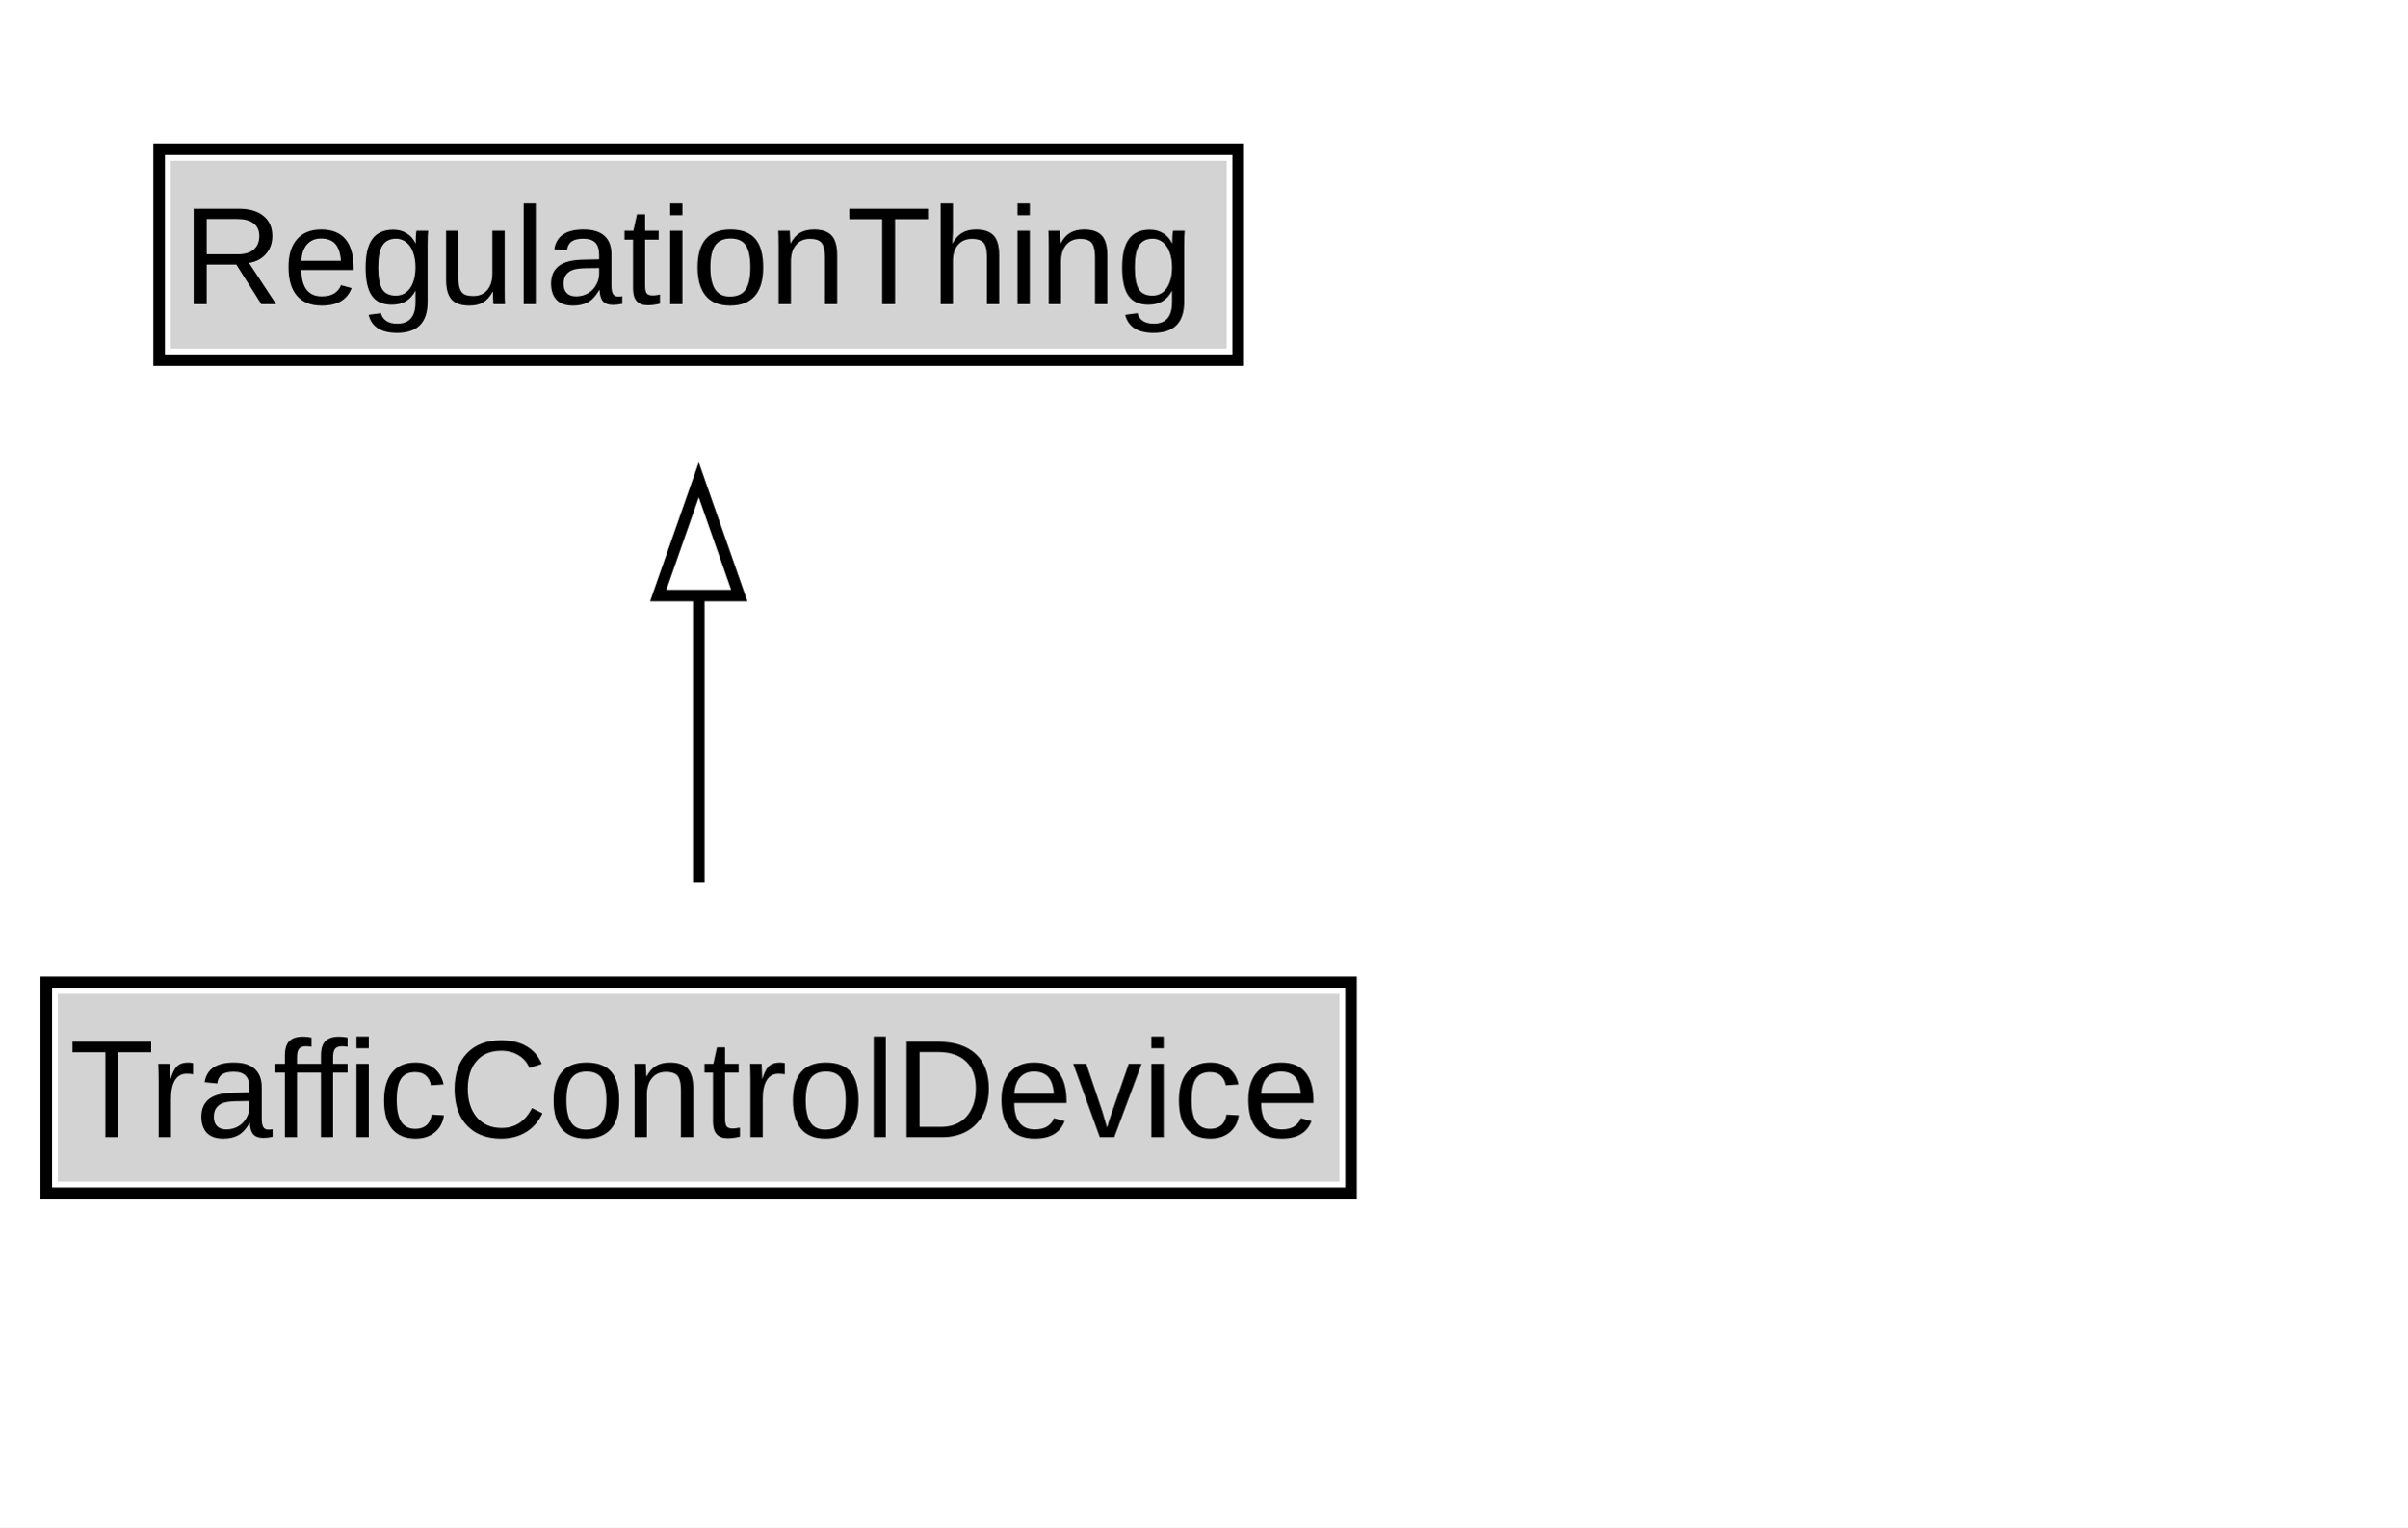
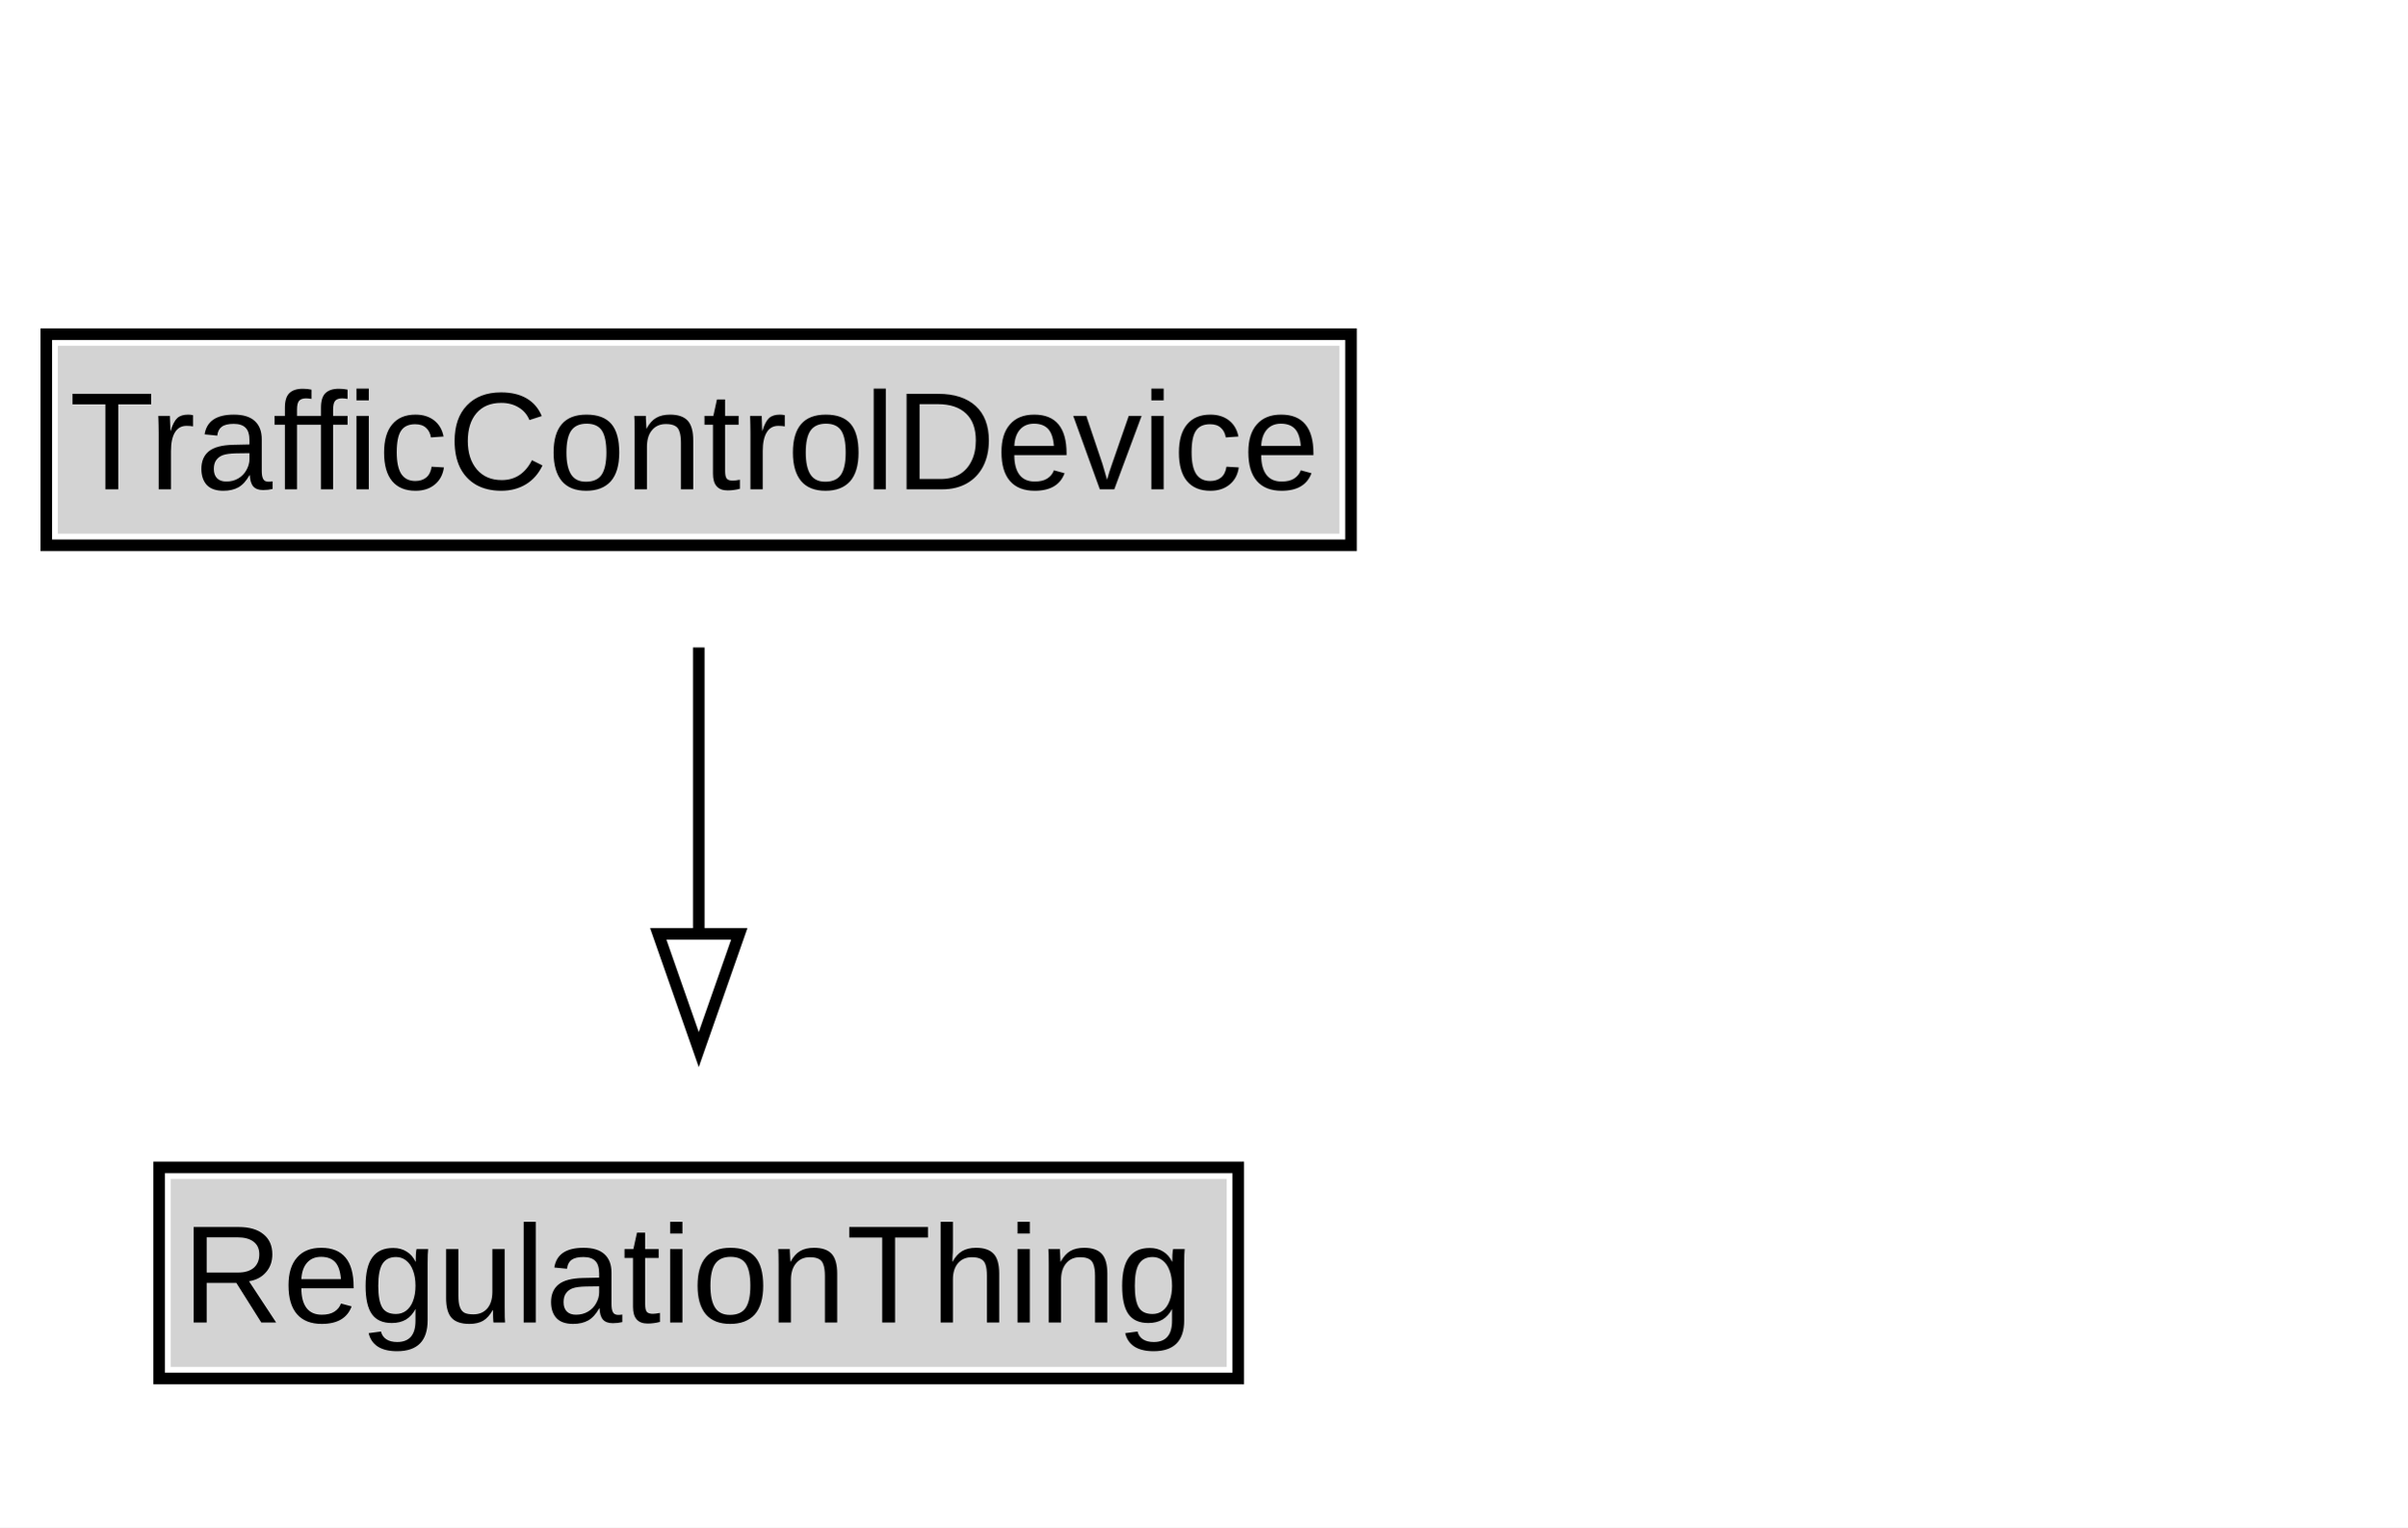
<svg xmlns="http://www.w3.org/2000/svg" xmlns:xlink="http://www.w3.org/1999/xlink" width="208pt" height="132pt" viewBox="0.00 0.00 208.00 132.00">
  <g id="graph0" class="graph" transform="scale(1 1) rotate(0) translate(4 128)">
    <polygon fill="white" stroke="none" points="-4,4 -4,-128 204.38,-128 204.38,4 -4,4" />
    <g id="clust2" class="cluster">
</g>
    <g id="node1" class="node">
      <g id="a_node1">
-         <a xlink:href="../TrafficControlDevice.md" xlink:title="&lt;TABLE&gt;">
-           <polygon fill="lightgray" stroke="none" points="1,-25.88 1,-42.12 111.75,-42.12 111.75,-25.88 1,-25.88" />
-           <text xml:space="preserve" text-anchor="start" x="2" y="-29.73" font-family="Arial" font-size="12.00">TrafficControlDevice</text>
-           <polygon fill="none" stroke="black" points="0,-24.88 0,-43.12 112.75,-43.12 112.75,-24.88 0,-24.88" />
+         <a xlink:href="../TrafficControlDevice" xlink:title="&lt;TABLE&gt;">
+           <polygon fill="lightgray" stroke="none" points="1,-81.88 1,-98.12 111.75,-98.12 111.75,-81.88 1,-81.88" />
+           <text xml:space="preserve" text-anchor="start" x="2" y="-85.72" font-family="Arial" font-size="12.00">TrafficControlDevice</text>
+           <polygon fill="none" stroke="black" points="0,-80.88 0,-99.12 112.75,-99.12 112.75,-80.88 0,-80.88" />
        </a>
      </g>
    </g>
    <g id="node3" class="node">
      <g id="a_node3">
-         <a xlink:href="../RegulationThing.md" xlink:title="&lt;TABLE&gt;">
-           <polygon fill="lightgray" stroke="none" points="10.75,-97.88 10.75,-114.12 102,-114.12 102,-97.88 10.75,-97.88" />
-           <text xml:space="preserve" text-anchor="start" x="11.75" y="-101.72" font-family="Arial" font-size="12.00">RegulationThing</text>
-           <polygon fill="none" stroke="black" points="9.75,-96.88 9.75,-115.12 103,-115.12 103,-96.88 9.75,-96.88" />
+         <a xlink:href="../RegulationThing" xlink:title="&lt;TABLE&gt;">
+           <polygon fill="lightgray" stroke="none" points="10.75,-9.88 10.75,-26.12 102,-26.12 102,-9.88 10.75,-9.88" />
+           <text xml:space="preserve" text-anchor="start" x="11.75" y="-13.72" font-family="Arial" font-size="12.00">RegulationThing</text>
+           <polygon fill="none" stroke="black" points="9.75,-8.88 9.75,-27.12 103,-27.12 103,-8.88 9.75,-8.88" />
        </a>
      </g>
    </g>
    <g id="edge1" class="edge">
-       <path fill="none" stroke="black" d="M56.38,-51.79C56.38,-59.25 56.38,-68.24 56.38,-76.69" />
-       <polygon fill="none" stroke="black" points="52.88,-76.54 56.38,-86.54 59.88,-76.54 52.88,-76.54" />
+       <path fill="none" stroke="black" d="M56.38,-72.05C56.38,-64.57 56.38,-55.58 56.38,-47.14" />
+       <polygon fill="none" stroke="black" points="59.88,-47.3 56.38,-37.3 52.88,-47.3 59.88,-47.3" />
    </g>
  </g>
</svg>
